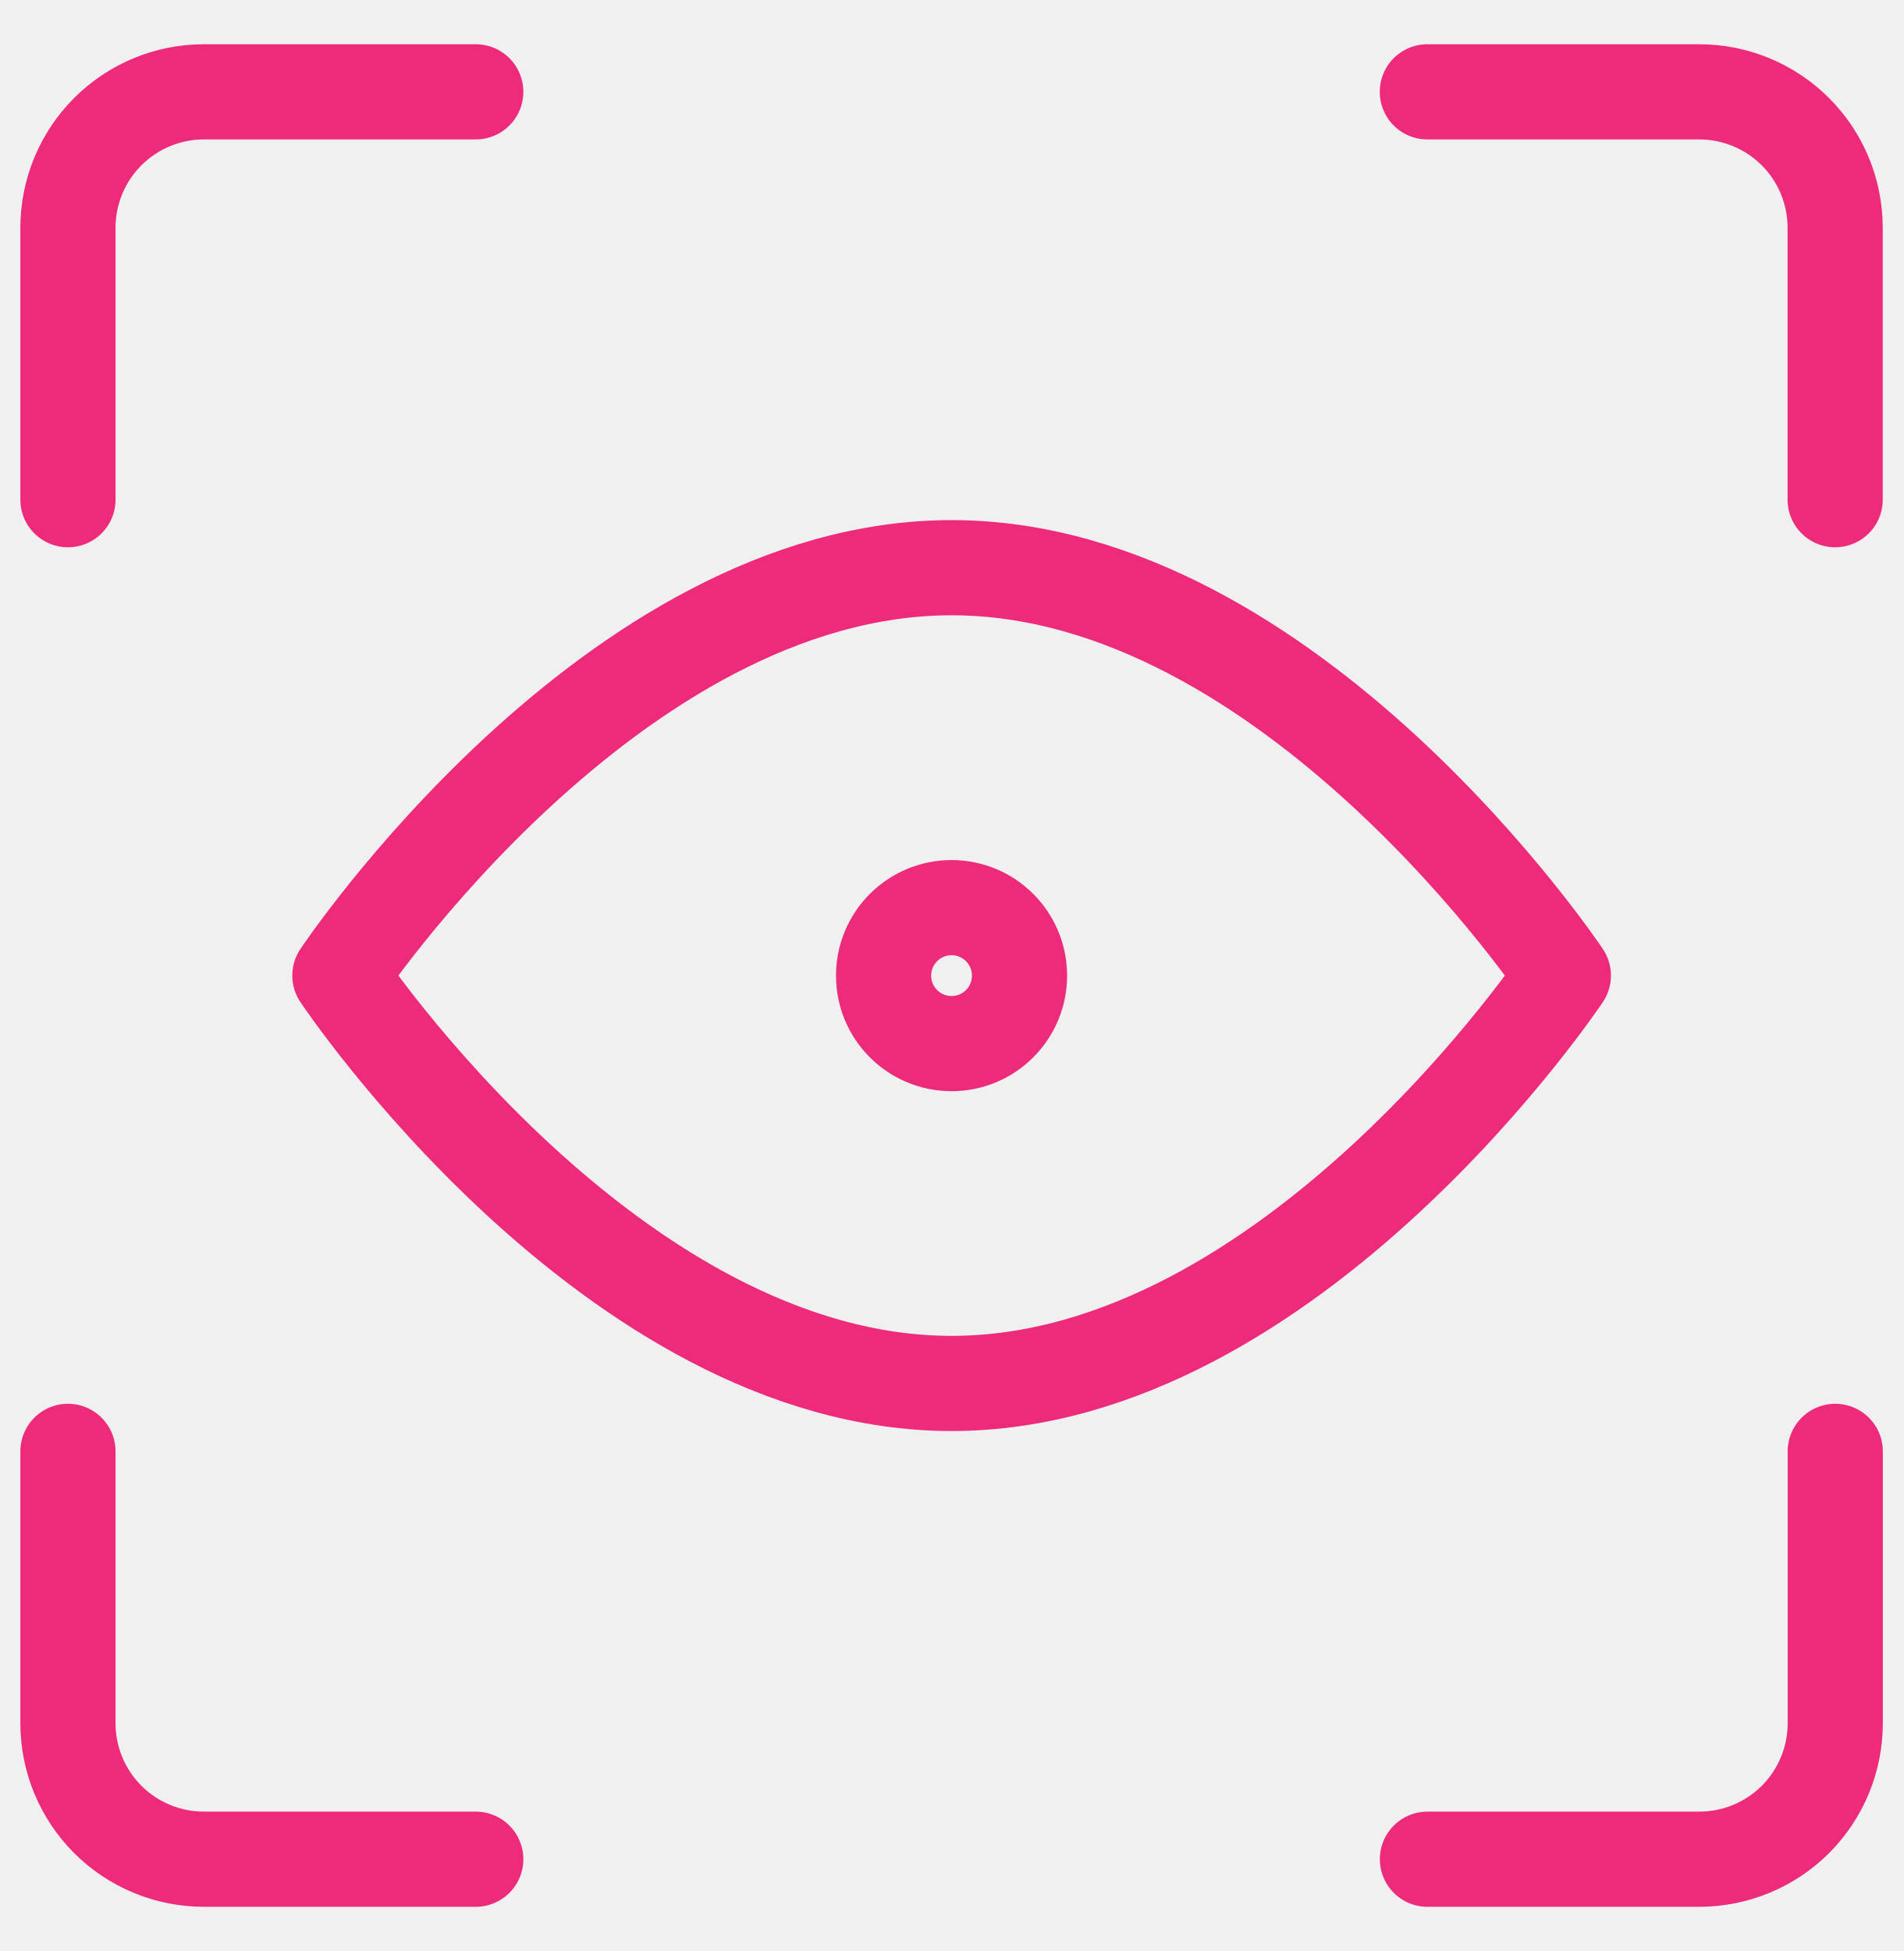
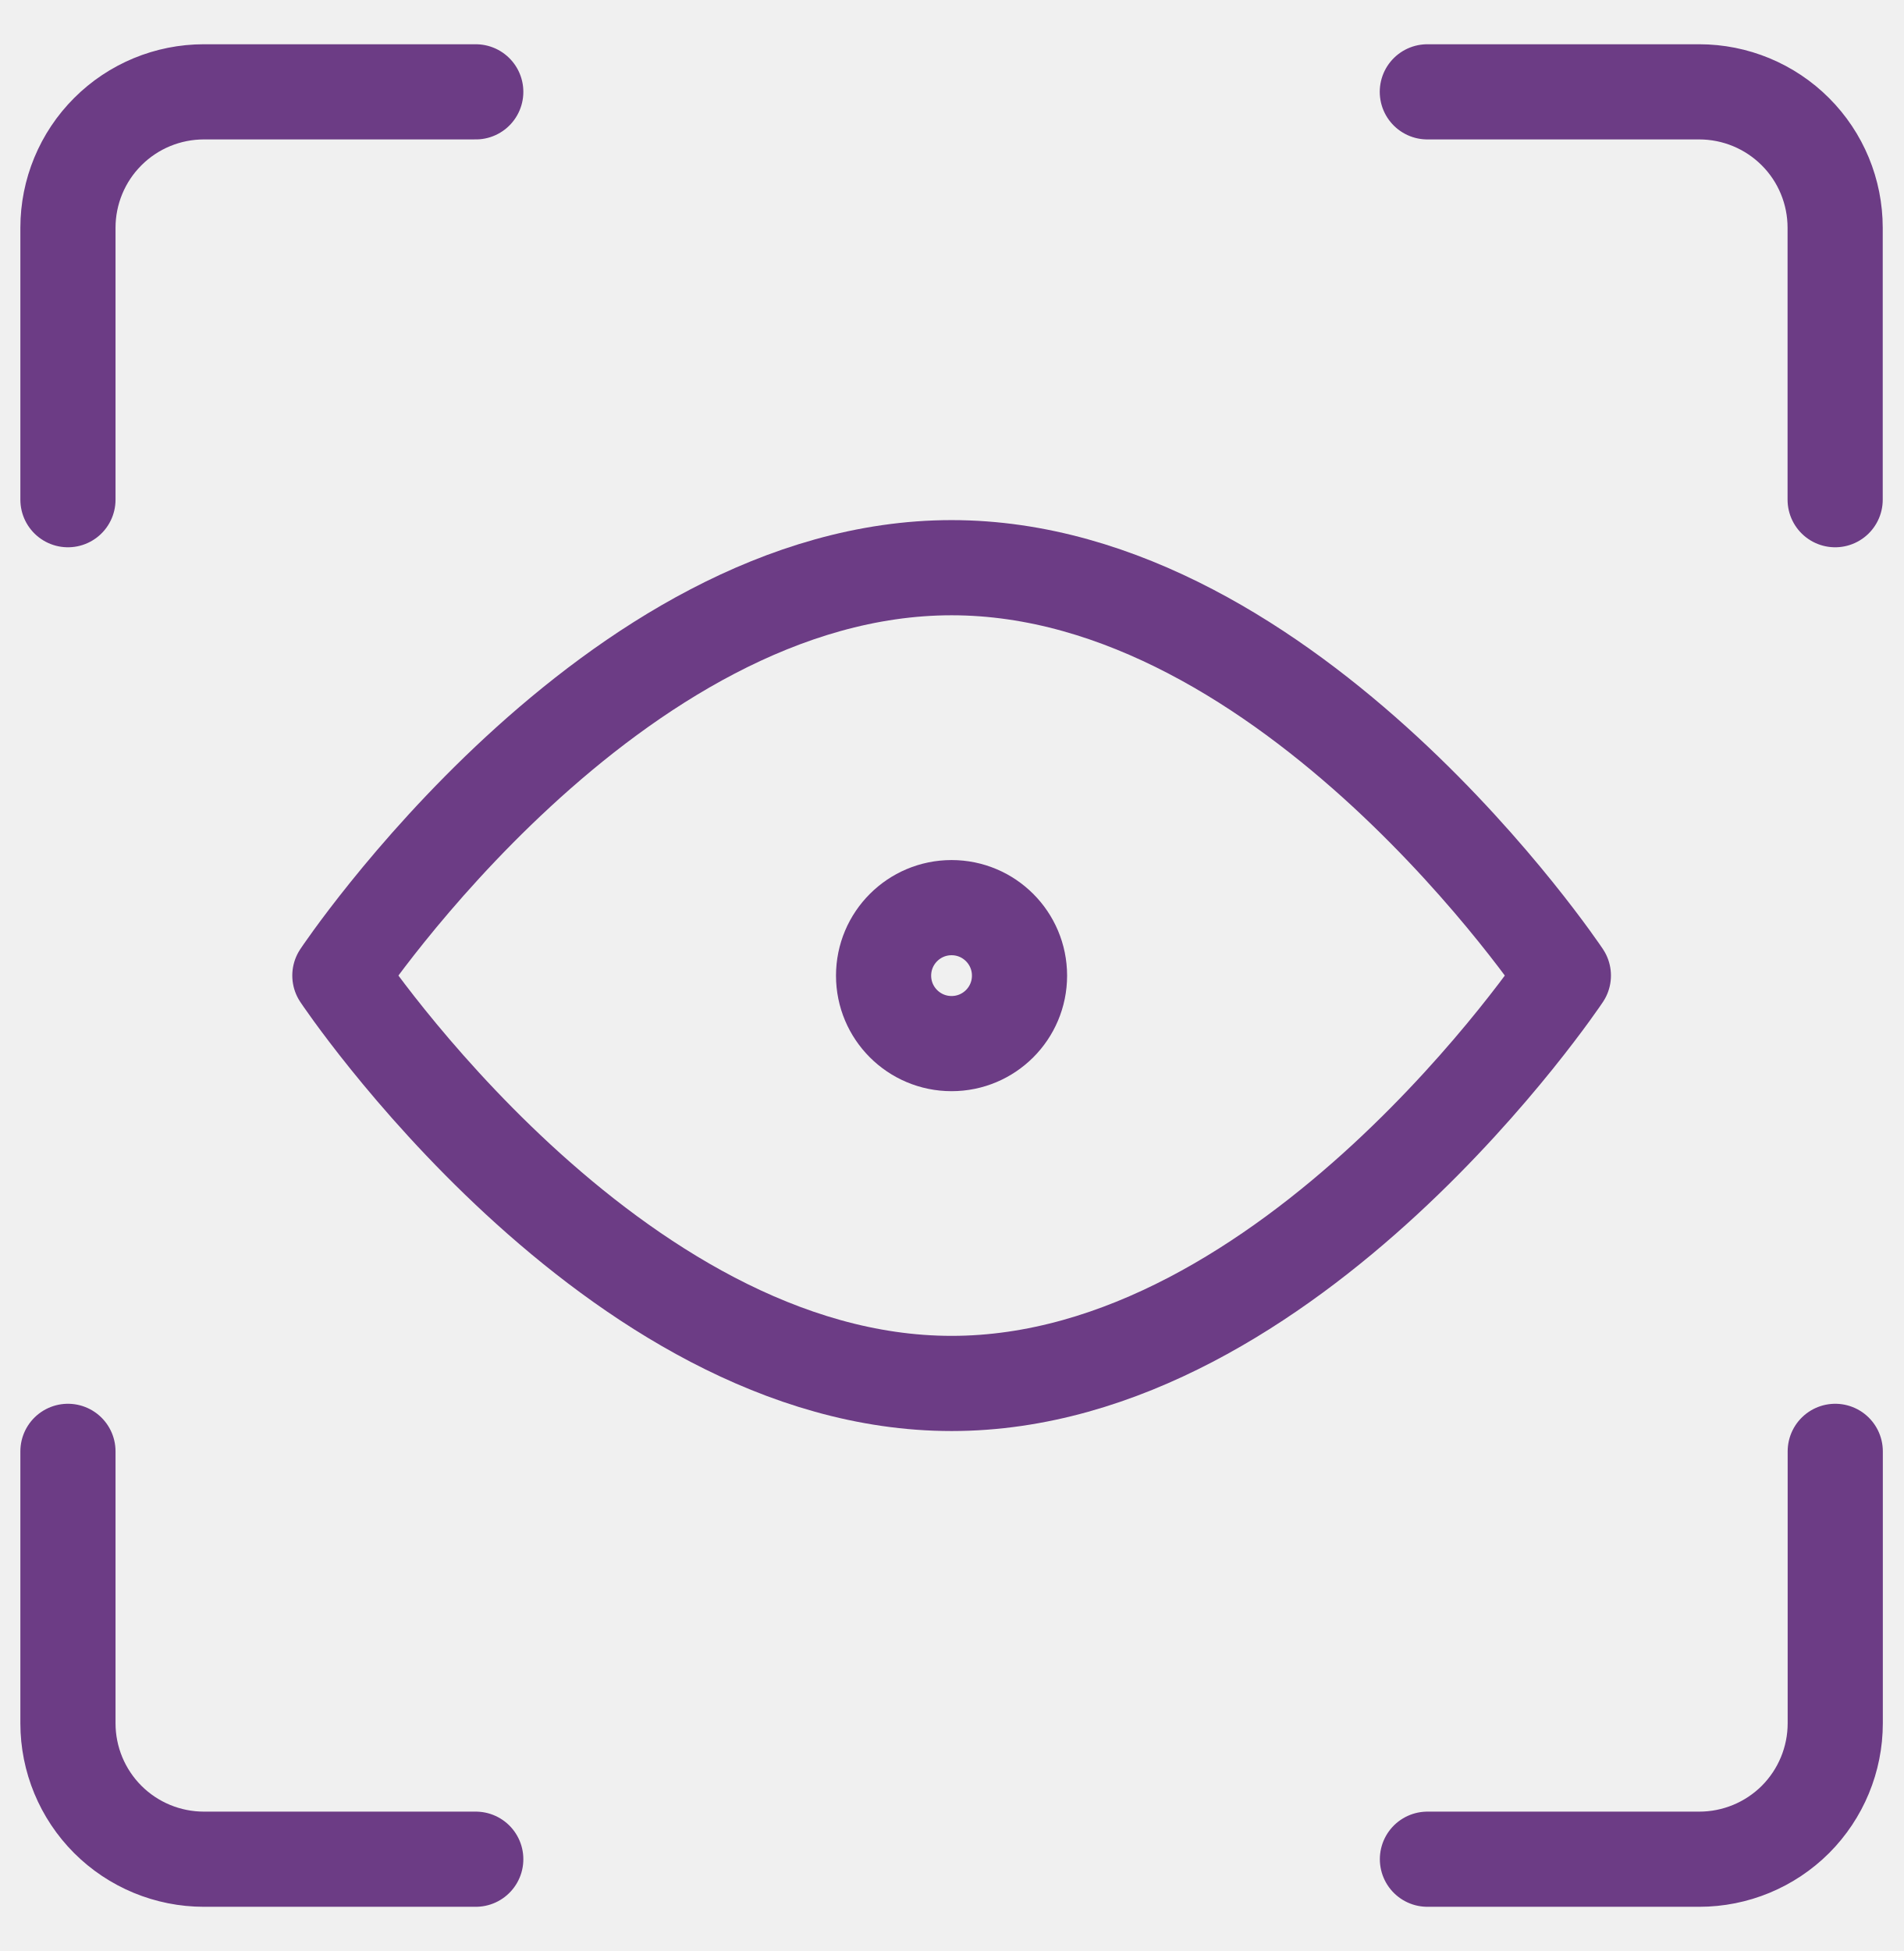
<svg xmlns="http://www.w3.org/2000/svg" width="40" height="41" viewBox="0 0 40 41" fill="none">
  <g clip-path="url(#clip0_837_3089)">
-     <path d="M38.571 30.5V36.214C38.571 36.972 38.27 37.699 37.735 38.235C37.199 38.77 36.472 39.071 35.714 39.071H30" stroke="#ee2a7b" stroke-width="2" stroke-linecap="round" stroke-linejoin="round" />
-     <path d="M29.998 1.93H35.712C36.47 1.93 37.197 2.231 37.733 2.767C38.269 3.302 38.569 4.029 38.569 4.787V10.501" stroke="#ee2a7b" stroke-width="2" stroke-linecap="round" stroke-linejoin="round" />
-     <path d="M1.428 10.501V4.787C1.428 4.029 1.729 3.302 2.265 2.767C2.8 2.231 3.527 1.93 4.285 1.93H9.999" stroke="#ee2a7b" stroke-width="2" stroke-linecap="round" stroke-linejoin="round" />
-     <path d="M9.999 39.071H4.285C3.527 39.071 2.8 38.77 2.265 38.235C1.729 37.699 1.428 36.972 1.428 36.214V30.5" stroke="#ee2a7b" stroke-width="2" stroke-linecap="round" stroke-linejoin="round" />
-     <path d="M32.857 20.501C32.857 20.501 27.143 29.073 20 29.073C12.857 29.073 7.143 20.501 7.143 20.501C7.143 20.501 12.857 11.93 20 11.93C27.143 11.93 32.857 20.501 32.857 20.501Z" stroke="#ee2a7b" stroke-width="2" stroke-linecap="round" stroke-linejoin="round" />
-     <path d="M19.999 21.931C20.788 21.931 21.427 21.292 21.427 20.503C21.427 19.714 20.788 19.074 19.999 19.074C19.21 19.074 18.57 19.714 18.57 20.503C18.57 21.292 19.21 21.931 19.999 21.931Z" stroke="#ee2a7b" stroke-width="2" stroke-linecap="round" stroke-linejoin="round" />
+     <path d="M38.571 30.5V36.214C38.571 36.972 38.27 37.699 37.735 38.235C37.199 38.77 36.472 39.071 35.714 39.071H30" stroke="#6c3c85" stroke-width="2" stroke-linecap="round" stroke-linejoin="round" />
+     <path d="M29.998 1.93H35.712C36.47 1.93 37.197 2.231 37.733 2.767C38.269 3.302 38.569 4.029 38.569 4.787V10.501" stroke="#6c3c85" stroke-width="2" stroke-linecap="round" stroke-linejoin="round" />
+     <path d="M1.428 10.501V4.787C1.428 4.029 1.729 3.302 2.265 2.767C2.8 2.231 3.527 1.93 4.285 1.93H9.999" stroke="#6c3c85" stroke-width="2" stroke-linecap="round" stroke-linejoin="round" />
+     <path d="M9.999 39.071H4.285C3.527 39.071 2.8 38.77 2.265 38.235C1.729 37.699 1.428 36.972 1.428 36.214V30.5" stroke="#6c3c85" stroke-width="2" stroke-linecap="round" stroke-linejoin="round" />
+     <path d="M32.857 20.501C32.857 20.501 27.143 29.073 20 29.073C12.857 29.073 7.143 20.501 7.143 20.501C7.143 20.501 12.857 11.93 20 11.93C27.143 11.93 32.857 20.501 32.857 20.501Z" stroke="#6c3c85" stroke-width="2" stroke-linecap="round" stroke-linejoin="round" />
+     <path d="M19.999 21.931C20.788 21.931 21.427 21.292 21.427 20.503C21.427 19.714 20.788 19.074 19.999 19.074C19.21 19.074 18.57 19.714 18.57 20.503C18.57 21.292 19.21 21.931 19.999 21.931Z" stroke="#6c3c85" stroke-width="2" stroke-linecap="round" stroke-linejoin="round" />
  </g>
  <defs>
    <clipPath id="clip0_837_3089">
      <rect width="40" height="40" fill="white" transform="translate(0 0.5)" />
    </clipPath>
  </defs>
</svg>
